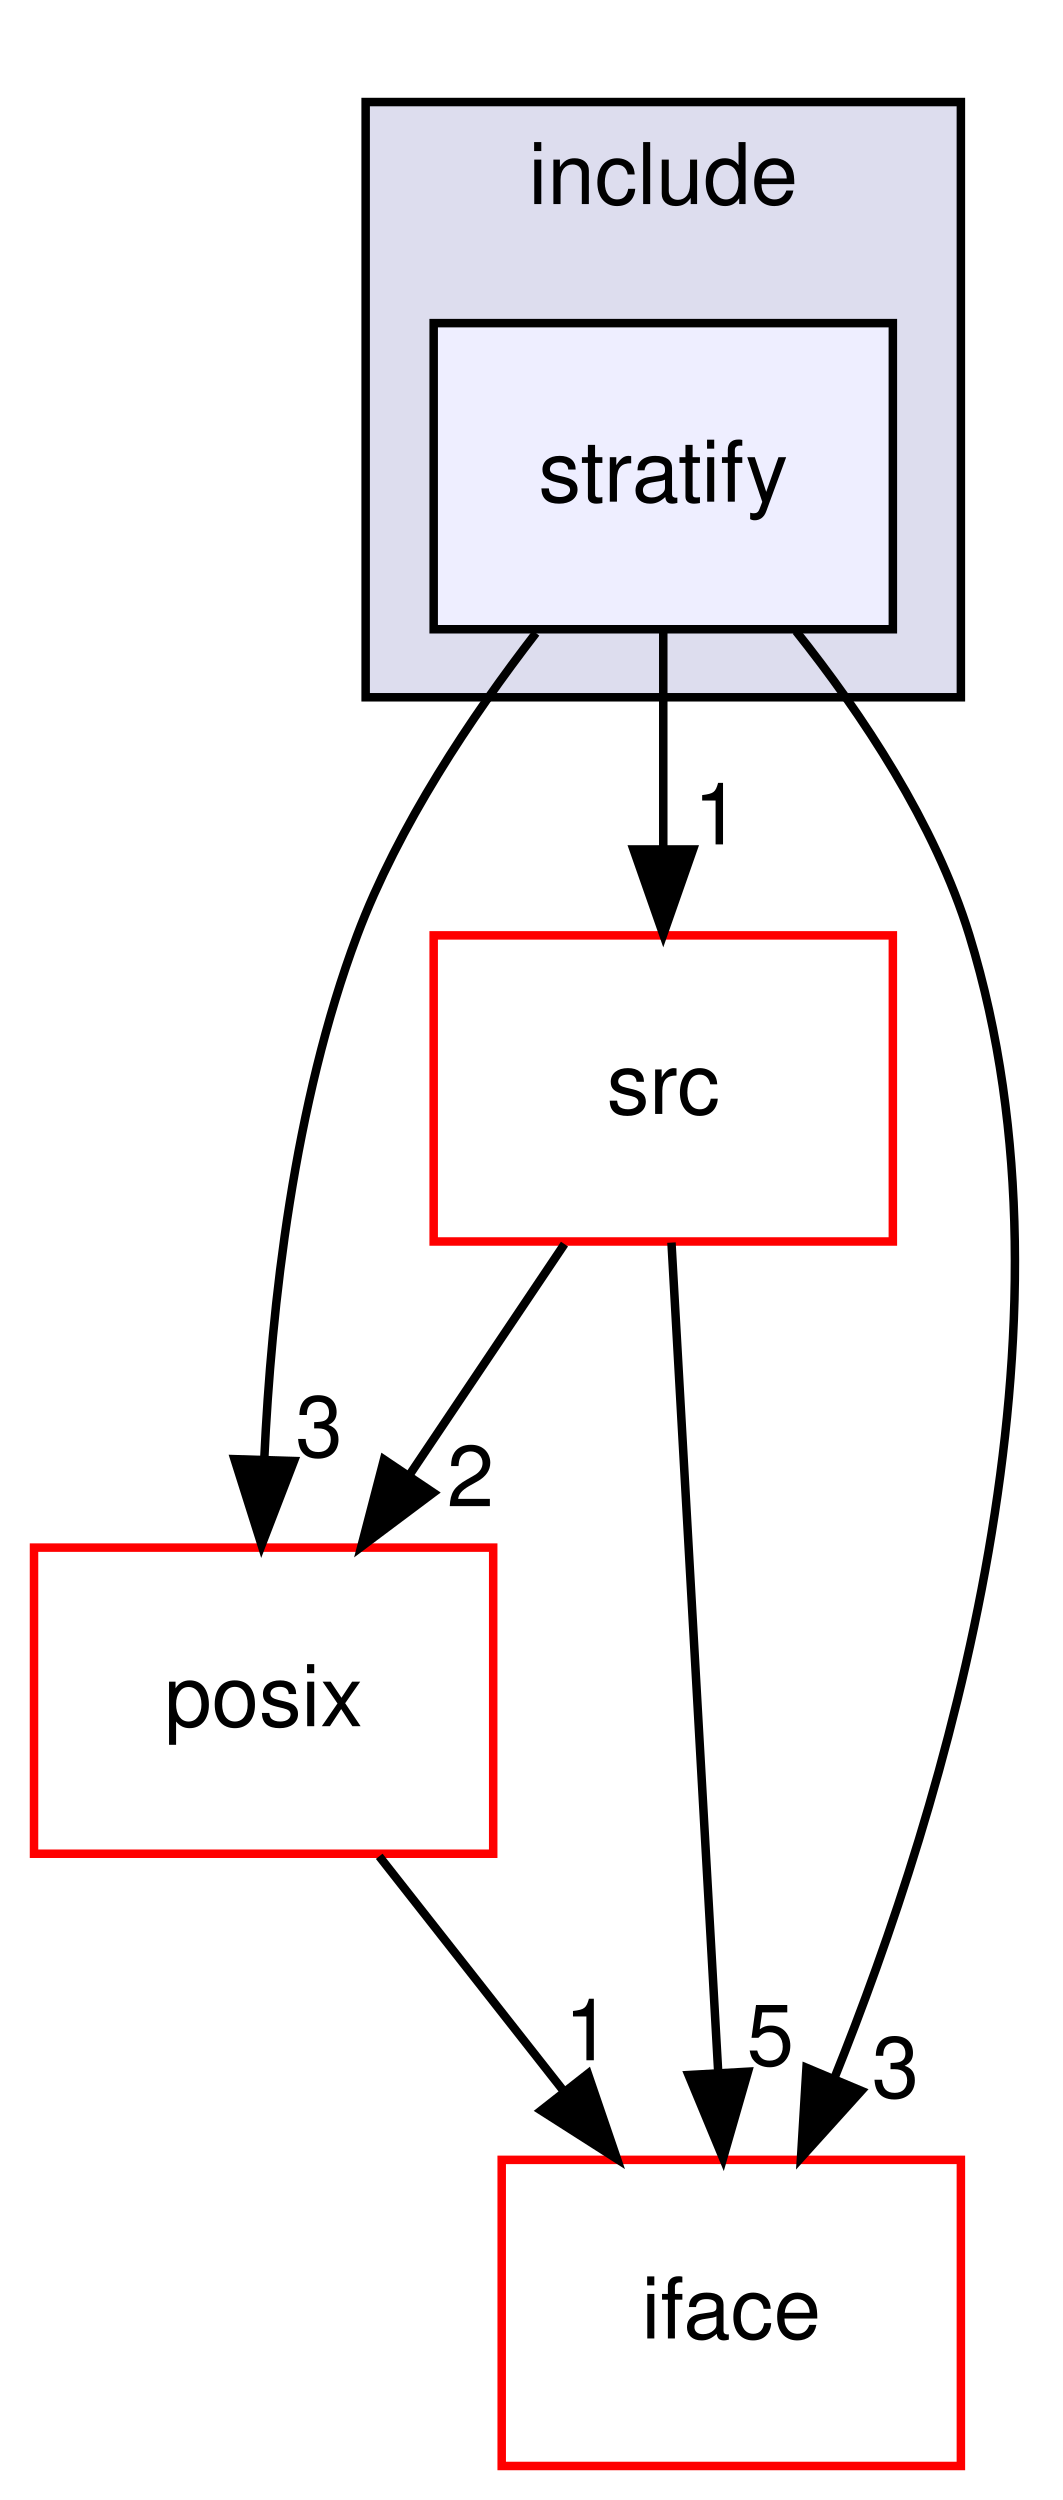
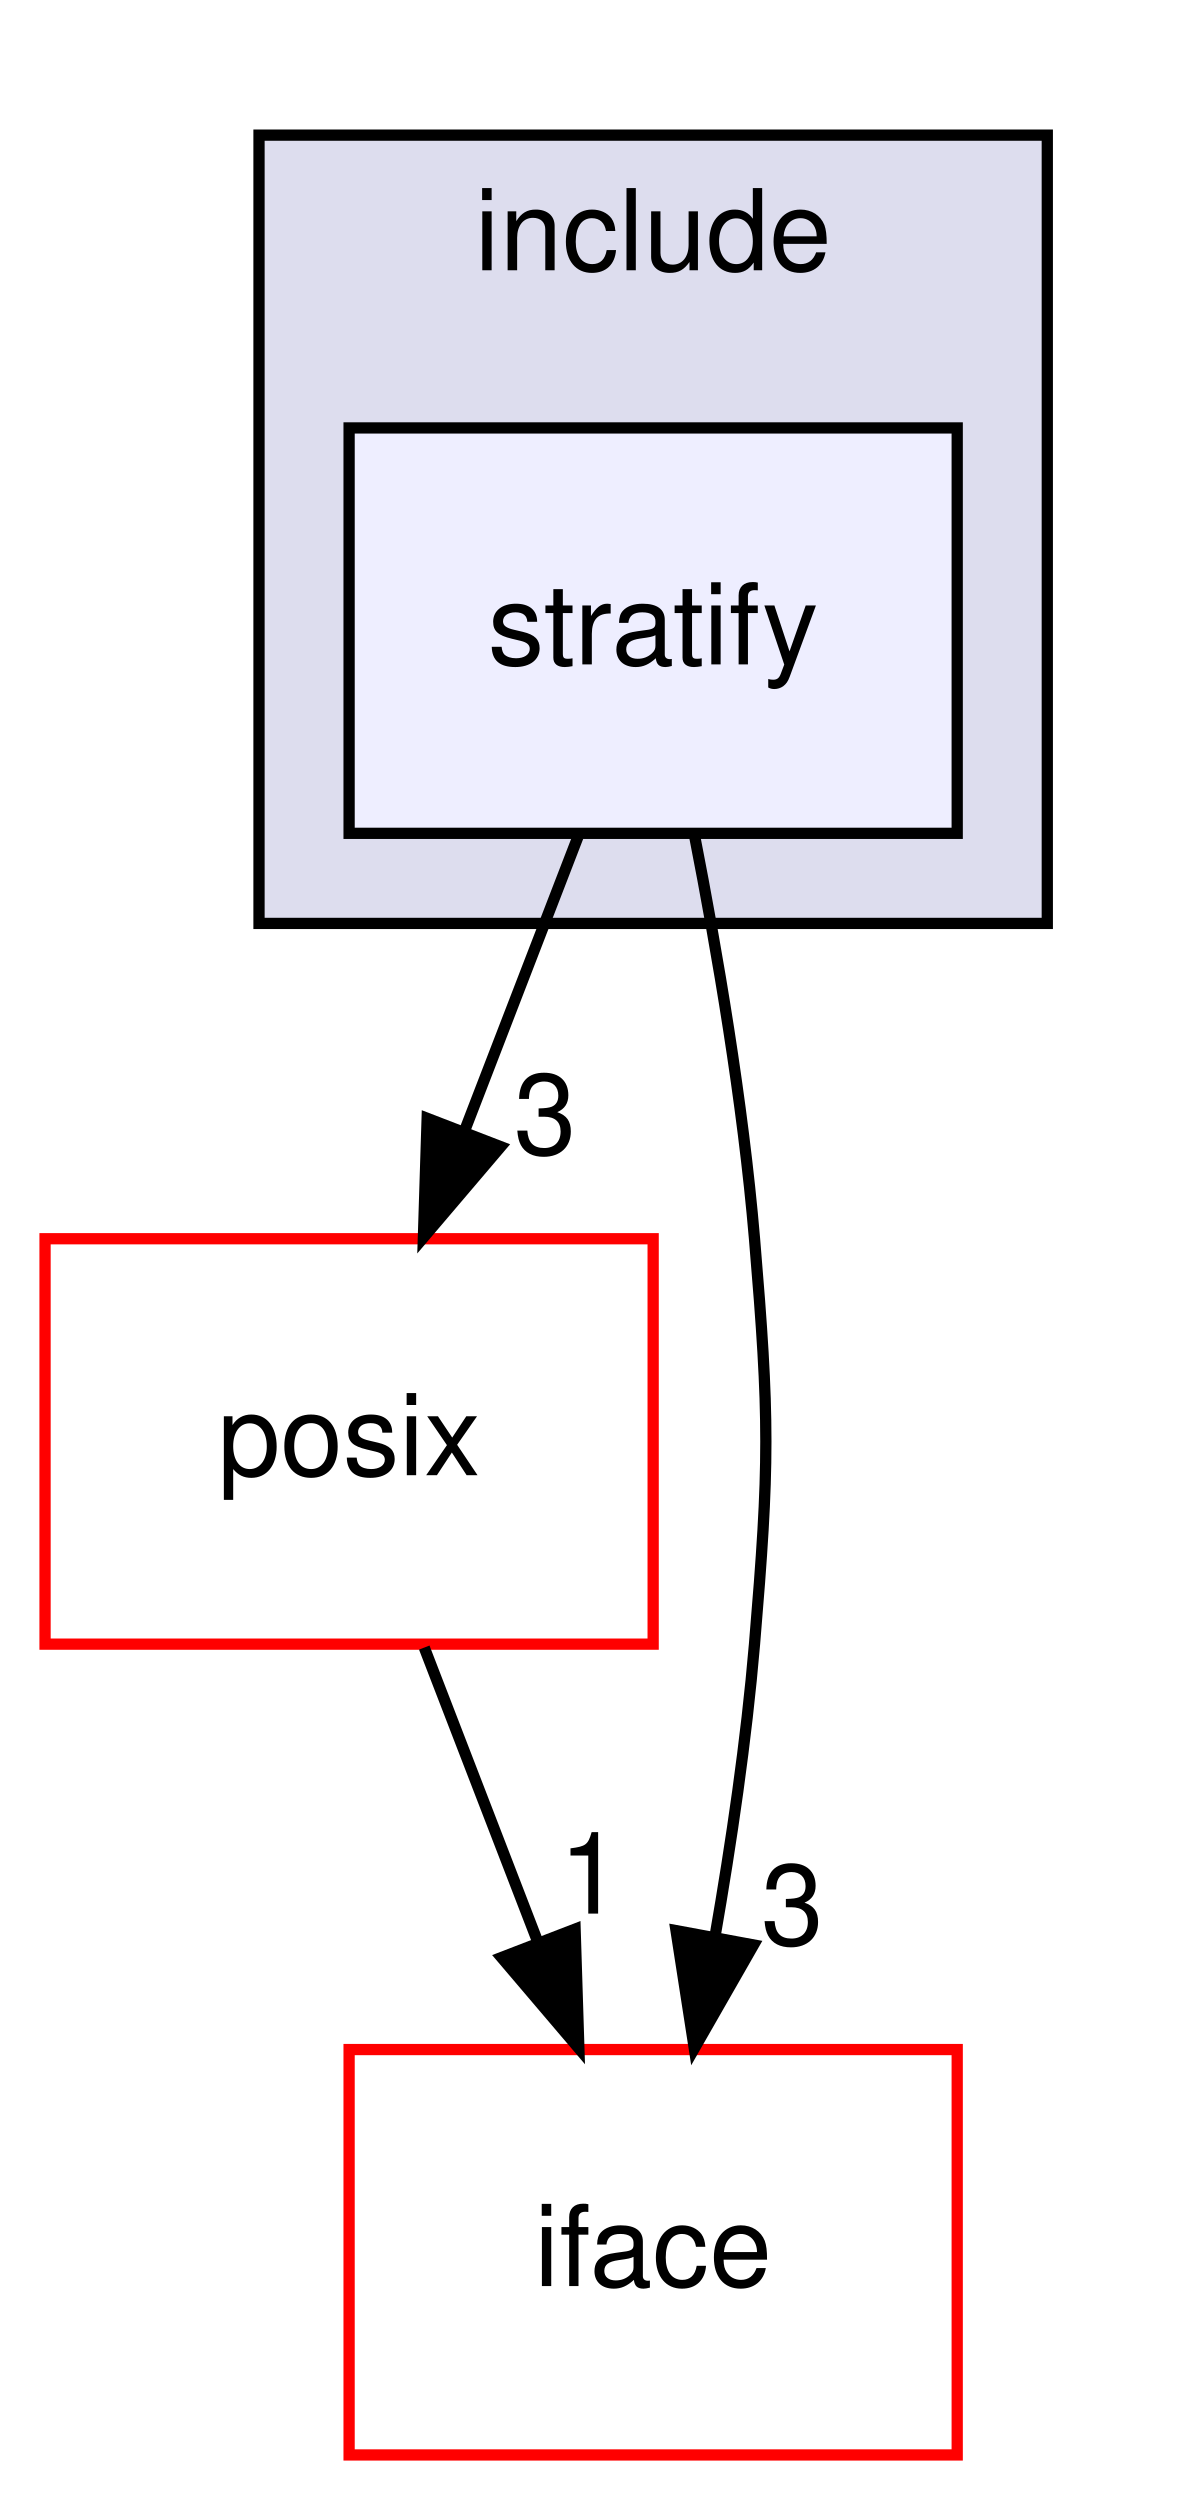
- <svg xmlns="http://www.w3.org/2000/svg" xmlns:xlink="http://www.w3.org/1999/xlink" width="125pt" height="294pt" viewBox="0.00 0.00 125.00 294.00">
-   <g id="graph0" class="graph" transform="scale(1 1) rotate(0) translate(4 290)">
+ <svg xmlns="http://www.w3.org/2000/svg" xmlns:xlink="http://www.w3.org/1999/xlink" width="105pt" height="222pt" viewBox="0.00 0.00 105.00 222.00">
+   <g id="graph0" class="graph" transform="scale(1 1) rotate(0) translate(4 218)">
    <g id="clust1" class="cluster">
      <g id="a_clust1">
        <a xlink:href="dir_d44c64559bbebec7f509842c48db8b23.html" target="_top" xlink:title="include">
-           <polygon fill="#ddddee" stroke="black" points="39,-208 39,-278 109,-278 109,-208 39,-208" />
-           <text text-anchor="middle" x="74" y="-266" font-family="Helvetica,sans-Serif" font-size="10.00">include</text>
+           <polygon fill="#ddddee" stroke="black" points="19,-136 19,-206 89,-206 89,-136 19,-136" />
+           <text text-anchor="middle" x="54" y="-194" font-family="Helvetica,sans-Serif" font-size="10.00">include</text>
        </a>
      </g>
    </g>
    <g id="node1" class="node">
      <g id="a_node1">
        <a xlink:href="dir_768508705275fab9fb6d917edd64b3e7.html" target="_top" xlink:title="stratify">
-           <polygon fill="#eeeeff" stroke="black" points="101,-252 47,-252 47,-216 101,-216 101,-252" />
-           <text text-anchor="middle" x="74" y="-231" font-family="Helvetica,sans-Serif" font-size="10.00">stratify</text>
+           <polygon fill="#eeeeff" stroke="black" points="81,-180 27,-180 27,-144 81,-144 81,-180" />
+           <text text-anchor="middle" x="54" y="-159" font-family="Helvetica,sans-Serif" font-size="10.00">stratify</text>
        </a>
      </g>
    </g>
    <g id="node2" class="node">
      <g id="a_node2">
-         <a xlink:href="dir_68267d1309a1af8e8297ef4c3efbcdba.html" target="_top" xlink:title="src">
-           <polygon fill="none" stroke="red" points="101,-180 47,-180 47,-144 101,-144 101,-180" />
-           <text text-anchor="middle" x="74" y="-159" font-family="Helvetica,sans-Serif" font-size="10.00">src</text>
-         </a>
-       </g>
-     </g>
-     <g id="edge4" class="edge">
-       <path fill="none" stroke="black" d="M74,-215.697C74,-207.983 74,-198.712 74,-190.112" />
-       <polygon fill="black" stroke="black" points="77.5,-190.104 74,-180.104 70.5,-190.104 77.5,-190.104" />
-       <g id="a_edge4-headlabel">
-         <a xlink:href="dir_000006_000007.html" target="_top" xlink:title="1">
-           <text text-anchor="middle" x="80.339" y="-190.699" font-family="Helvetica,sans-Serif" font-size="10.00">1</text>
-         </a>
-       </g>
-     </g>
-     <g id="node3" class="node">
-       <g id="a_node3">
        <a xlink:href="dir_d3e581e741ee23262426234d3234c771.html" target="_top" xlink:title="posix">
          <polygon fill="none" stroke="red" points="54,-108 0,-108 0,-72 54,-72 54,-108" />
          <text text-anchor="middle" x="27" y="-87" font-family="Helvetica,sans-Serif" font-size="10.00">posix</text>
        </a>
      </g>
    </g>
-     <g id="edge5" class="edge">
-       <path fill="none" stroke="black" d="M59.03,-215.555C51.455,-205.748 42.856,-192.91 38,-180 30.565,-160.237 27.921,-136.436 27.078,-118.421" />
-       <polygon fill="black" stroke="black" points="30.572,-118.185 26.763,-108.299 23.576,-118.403 30.572,-118.185" />
-       <g id="a_edge5-headlabel">
+     <g id="edge2" class="edge">
+       <path fill="none" stroke="black" d="M47.326,-143.697C44.285,-135.813 40.617,-126.304 37.239,-117.546" />
+       <polygon fill="black" stroke="black" points="40.462,-116.175 33.597,-108.104 33.931,-118.694 40.462,-116.175" />
+       <g id="a_edge2-headlabel">
        <a xlink:href="dir_000006_000004.html" target="_top" xlink:title="3">
-           <text text-anchor="middle" x="33.522" y="-118.69" font-family="Helvetica,sans-Serif" font-size="10.00">3</text>
+           <text text-anchor="middle" x="44.404" y="-115.507" font-family="Helvetica,sans-Serif" font-size="10.00">3</text>
        </a>
      </g>
    </g>
-     <g id="node4" class="node">
-       <g id="a_node4">
+     <g id="node3" class="node">
+       <g id="a_node3">
        <a xlink:href="dir_e4341c5bb6835a0197618859a3d9eb6f.html" target="_top" xlink:title="iface">
-           <polygon fill="none" stroke="red" points="109,-36 55,-36 55,-0 109,-0 109,-36" />
-           <text text-anchor="middle" x="82" y="-15" font-family="Helvetica,sans-Serif" font-size="10.00">iface</text>
+           <polygon fill="none" stroke="red" points="81,-36 27,-36 27,-0 81,-0 81,-36" />
+           <text text-anchor="middle" x="54" y="-15" font-family="Helvetica,sans-Serif" font-size="10.00">iface</text>
        </a>
      </g>
    </g>
-     <g id="edge6" class="edge">
-       <path fill="none" stroke="black" d="M89.61,-215.774C97.373,-206.03 105.946,-193.184 110,-180 124.207,-133.798 107.102,-77.782 94.07,-45.479" />
-       <polygon fill="black" stroke="black" points="97.294,-44.118 90.196,-36.253 90.84,-46.828 97.294,-44.118" />
-       <g id="a_edge6-headlabel">
+     <g id="edge3" class="edge">
+       <path fill="none" stroke="black" d="M57.654,-143.908C59.676,-133.569 61.981,-120.09 63,-108 64.344,-92.057 64.344,-87.943 63,-72 62.283,-63.499 60.931,-54.312 59.488,-46.012" />
+       <polygon fill="black" stroke="black" points="62.914,-45.289 57.654,-36.093 56.031,-46.562 62.914,-45.289" />
+       <g id="a_edge3-headlabel">
        <a xlink:href="dir_000006_000001.html" target="_top" xlink:title="3">
-           <text text-anchor="middle" x="101.304" y="-43.333" font-family="Helvetica,sans-Serif" font-size="10.00">3</text>
+           <text text-anchor="middle" x="66.36" y="-45.307" font-family="Helvetica,sans-Serif" font-size="10.00">3</text>
        </a>
      </g>
    </g>
    <g id="edge1" class="edge">
-       <path fill="none" stroke="black" d="M62.382,-143.697C56.861,-135.474 50.153,-125.483 44.068,-116.421" />
-       <polygon fill="black" stroke="black" points="46.965,-114.456 38.484,-108.104 41.153,-118.358 46.965,-114.456" />
+       <path fill="none" stroke="black" d="M33.674,-71.697C36.715,-63.813 40.383,-54.304 43.761,-45.546" />
+       <polygon fill="black" stroke="black" points="47.069,-46.694 47.403,-36.104 40.538,-44.175 47.069,-46.694" />
      <g id="a_edge1-headlabel">
-         <a xlink:href="dir_000007_000004.html" target="_top" xlink:title="2">
-           <text text-anchor="middle" x="51.325" y="-112.857" font-family="Helvetica,sans-Serif" font-size="10.00">2</text>
-         </a>
-       </g>
-     </g>
-     <g id="edge2" class="edge">
-       <path fill="none" stroke="black" d="M74.965,-143.871C76.328,-119.67 78.833,-75.211 80.457,-46.393" />
-       <polygon fill="black" stroke="black" points="83.963,-46.37 81.032,-36.189 76.975,-45.977 83.963,-46.37" />
-       <g id="a_edge2-headlabel">
-         <a xlink:href="dir_000007_000001.html" target="_top" xlink:title="5">
-           <text text-anchor="middle" x="86.596" y="-47.119" font-family="Helvetica,sans-Serif" font-size="10.00">5</text>
-         </a>
-       </g>
-     </g>
-     <g id="edge3" class="edge">
-       <path fill="none" stroke="black" d="M40.596,-71.697C47.123,-63.389 55.068,-53.277 62.247,-44.141" />
-       <polygon fill="black" stroke="black" points="65.135,-46.13 68.561,-36.104 59.63,-41.805 65.135,-46.13" />
-       <g id="a_edge3-headlabel">
        <a xlink:href="dir_000004_000001.html" target="_top" xlink:title="1">
-           <text text-anchor="middle" x="65.147" y="-47.711" font-family="Helvetica,sans-Serif" font-size="10.00">1</text>
+           <text text-anchor="middle" x="48.425" y="-48.069" font-family="Helvetica,sans-Serif" font-size="10.00">1</text>
        </a>
      </g>
    </g>
  </g>
</svg>
